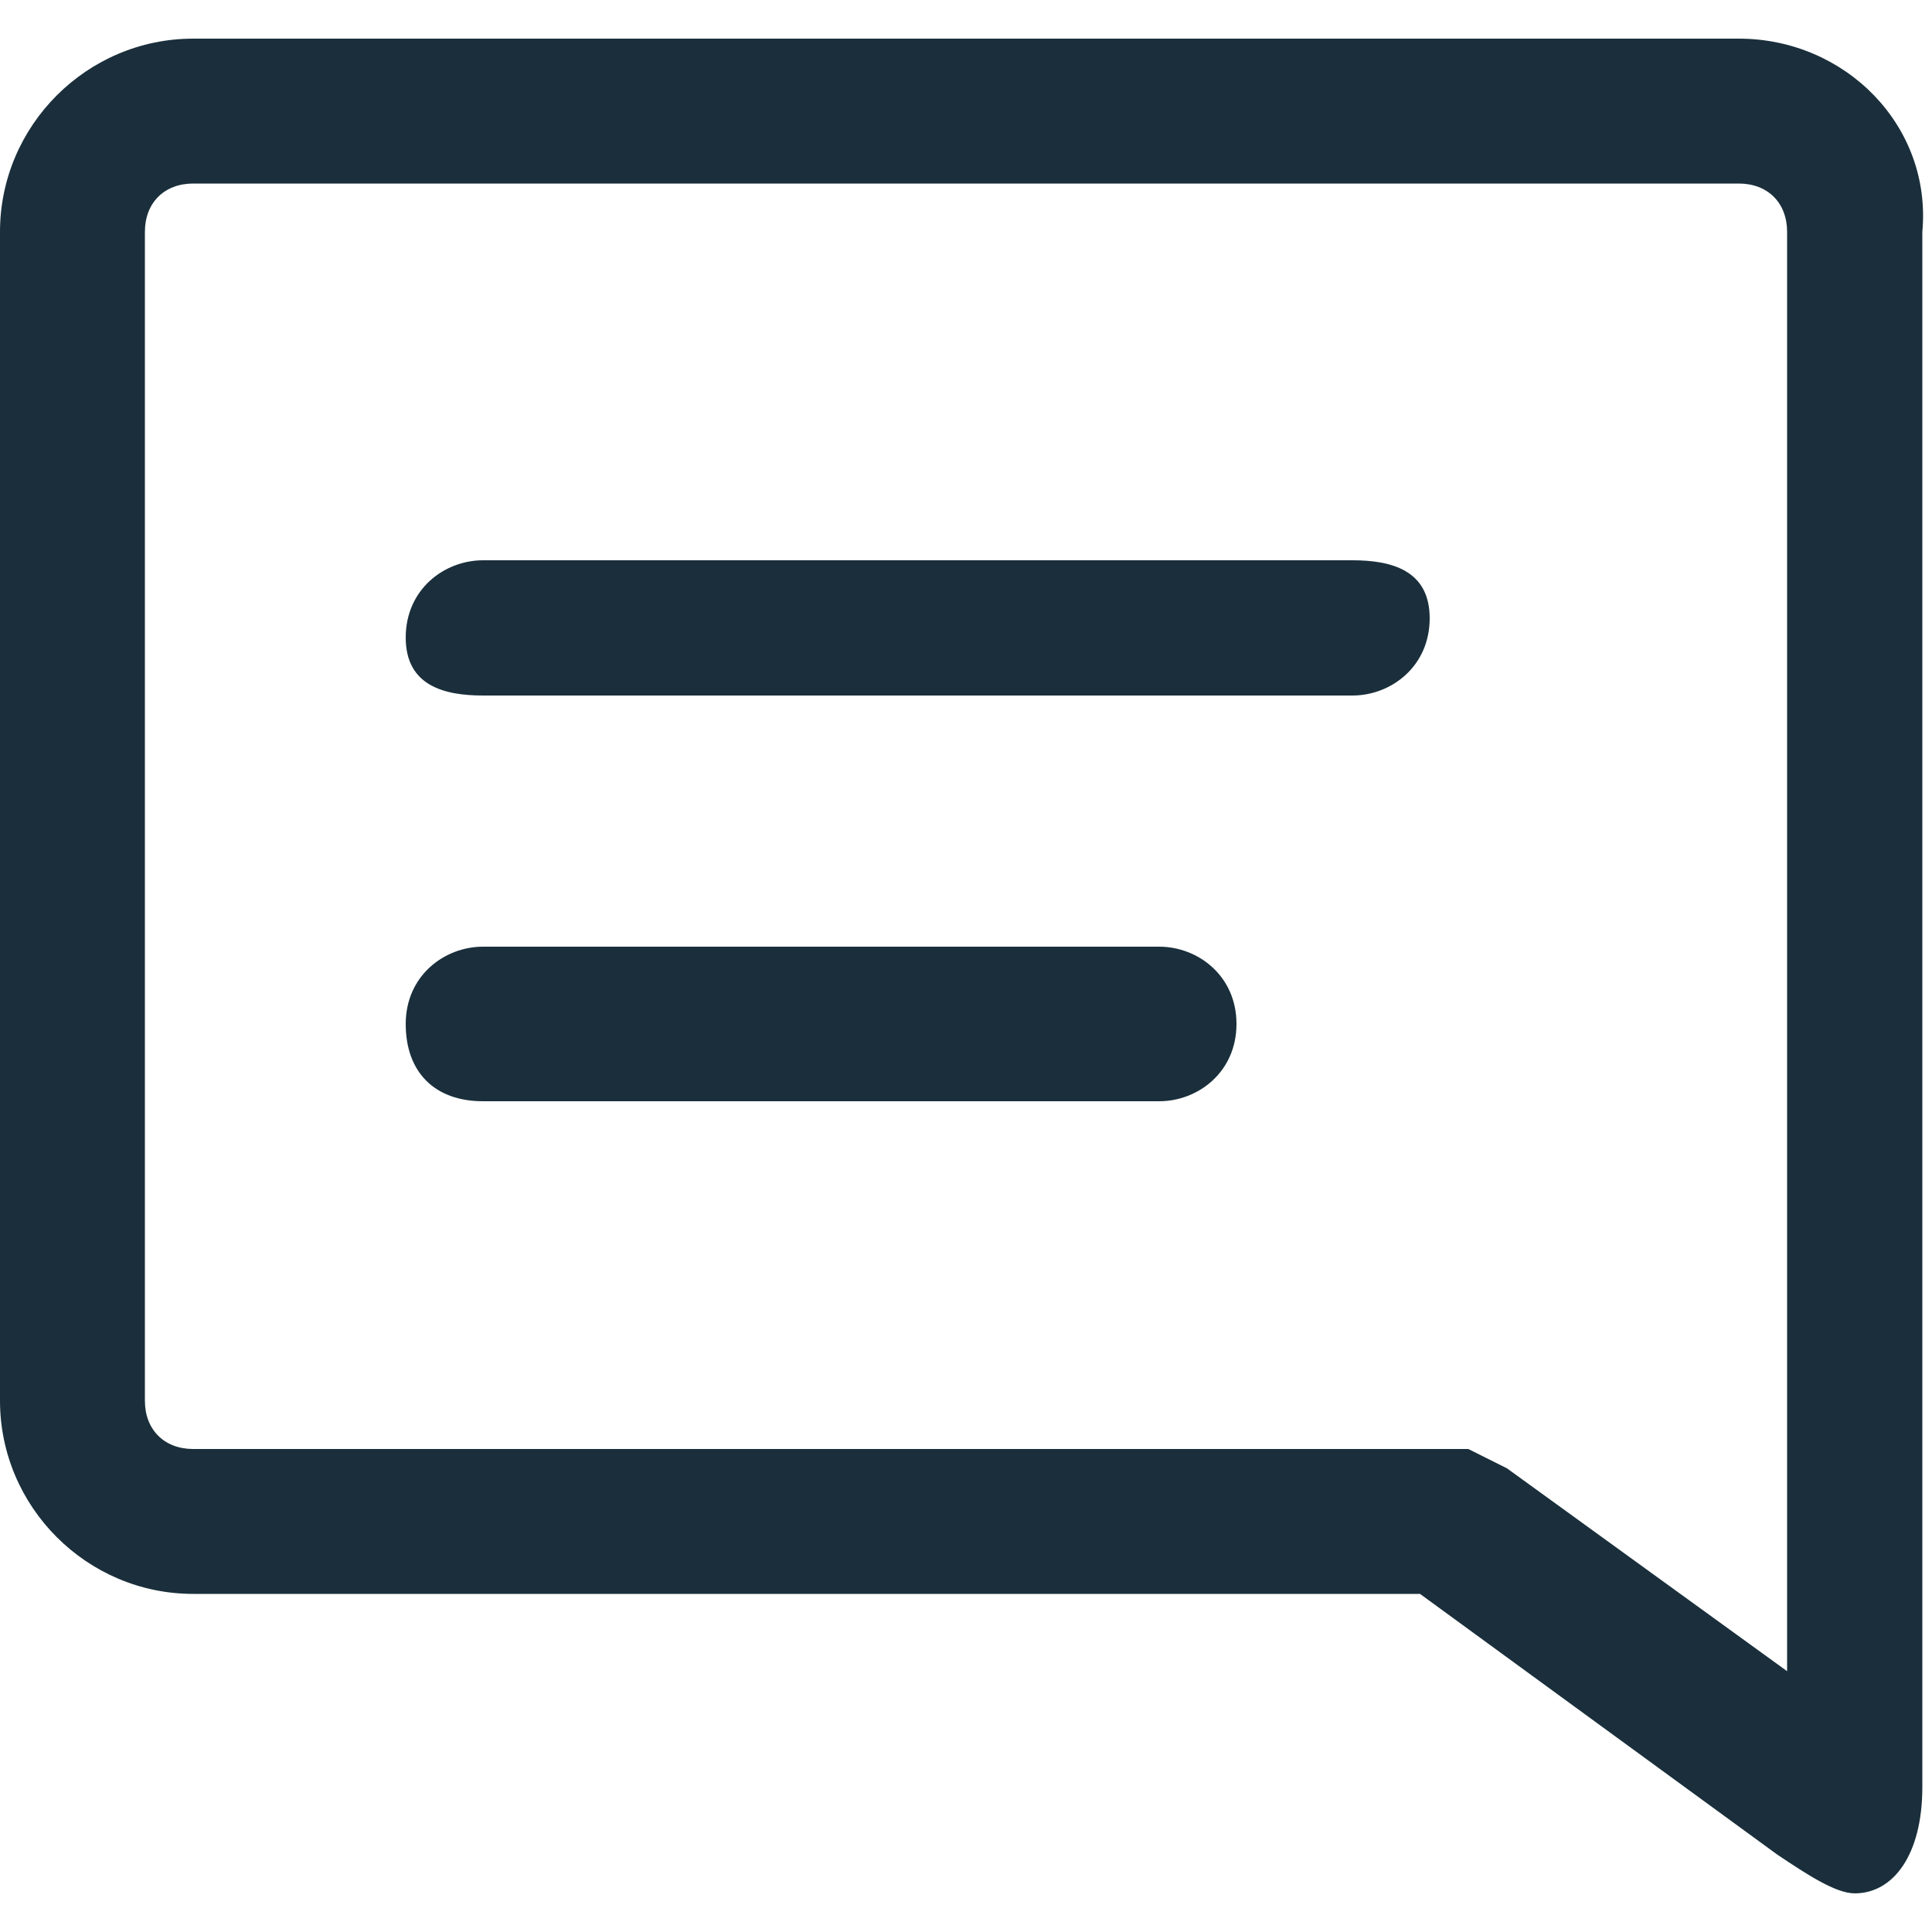
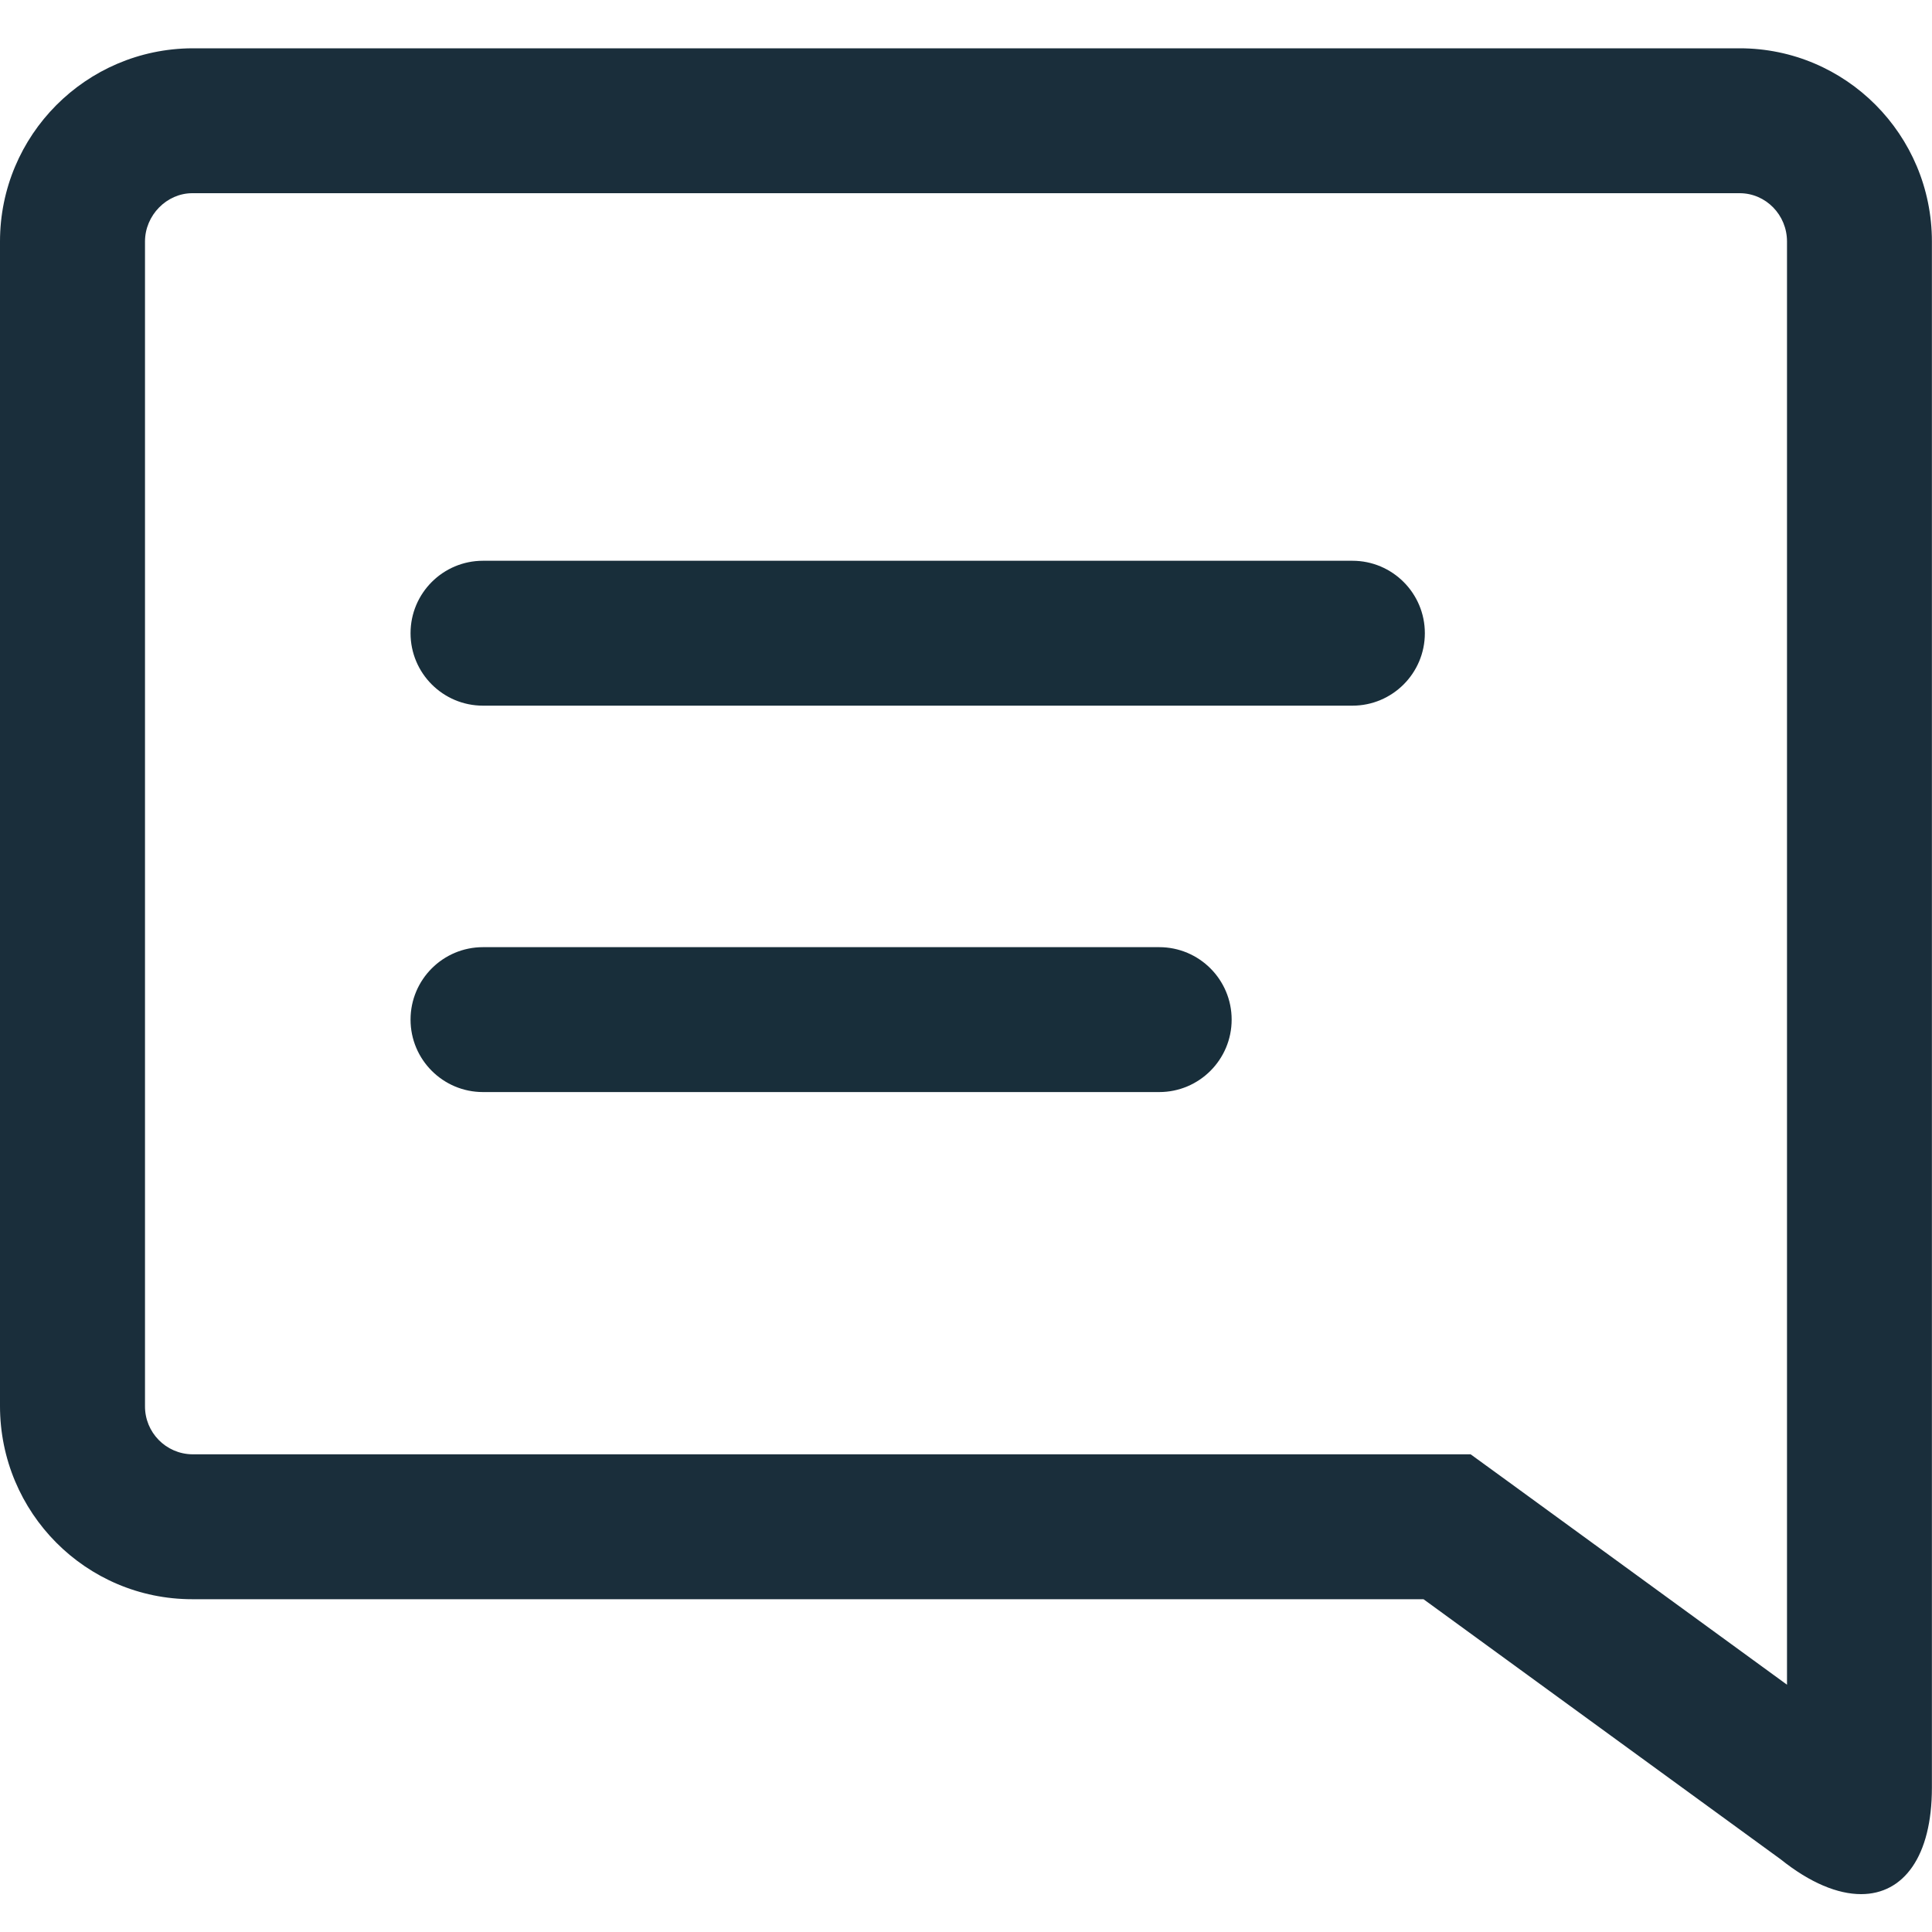
- <svg xmlns="http://www.w3.org/2000/svg" id="Layer_1" viewBox="0 0 20 20">
-   <style>.st0{fill:#1a2f3b}</style>
-   <path class="st0" d="M18 1.9c.3 0 .5.2.5.5v14.9l-2.9-2.1-.4-.2H2c-.3 0-.5-.2-.5-.5V2.4c0-.3.2-.5.5-.5h16m0-1.5H2c-1.1 0-2 .9-2 2v12.1c0 1.1.9 2 2 2h12.7l3.7 2.7c.3.2.6.4.8.4.4 0 .7-.4.7-1.1V2.4c.1-1.1-.8-2-1.9-2z" />
-   <path class="st0" d="M14 5.8H5c-.4 0-.8.3-.8.8s.4.6.8.6h9c.4 0 .8-.3.8-.8s-.4-.6-.8-.6zm-2 4H5c-.4 0-.8.3-.8.8s.3.8.8.8h7c.4 0 .8-.3.8-.8s-.4-.8-.8-.8z" />
+ <svg xmlns="http://www.w3.org/2000/svg" width="20" height="20" viewBox="0 0 20 20">
+   <g fill="none" fill-rule="evenodd">
+     <path d="M18.01.5H1.99a2 2 0 0 0-1.99 2v12.055c0 1.105.89 2 1.99 2h12.746l3.698 2.693c.306.245.591.36.832.36.44 0 .733-.39.733-1.102V2.5c0-1.106-.892-2-1.99-2m0 1.5c.27 0 .49.224.49.5V17.44l-2.88-2.098-.395-.287H1.991a.496.496 0 0 1-.49-.5V2.5c0-.271.224-.5.49-.5H18.01" fill="#1A2E3B" />
+     <path d="M14 5.805H5a.75.75 0 0 0 0 1.5h9a.75.75 0 0 0 0-1.5M12 9.805H5a.75.75 0 0 0 0 1.5h7a.75.75 0 0 0 0-1.5" fill="#182E3A" />
+   </g>
</svg>
